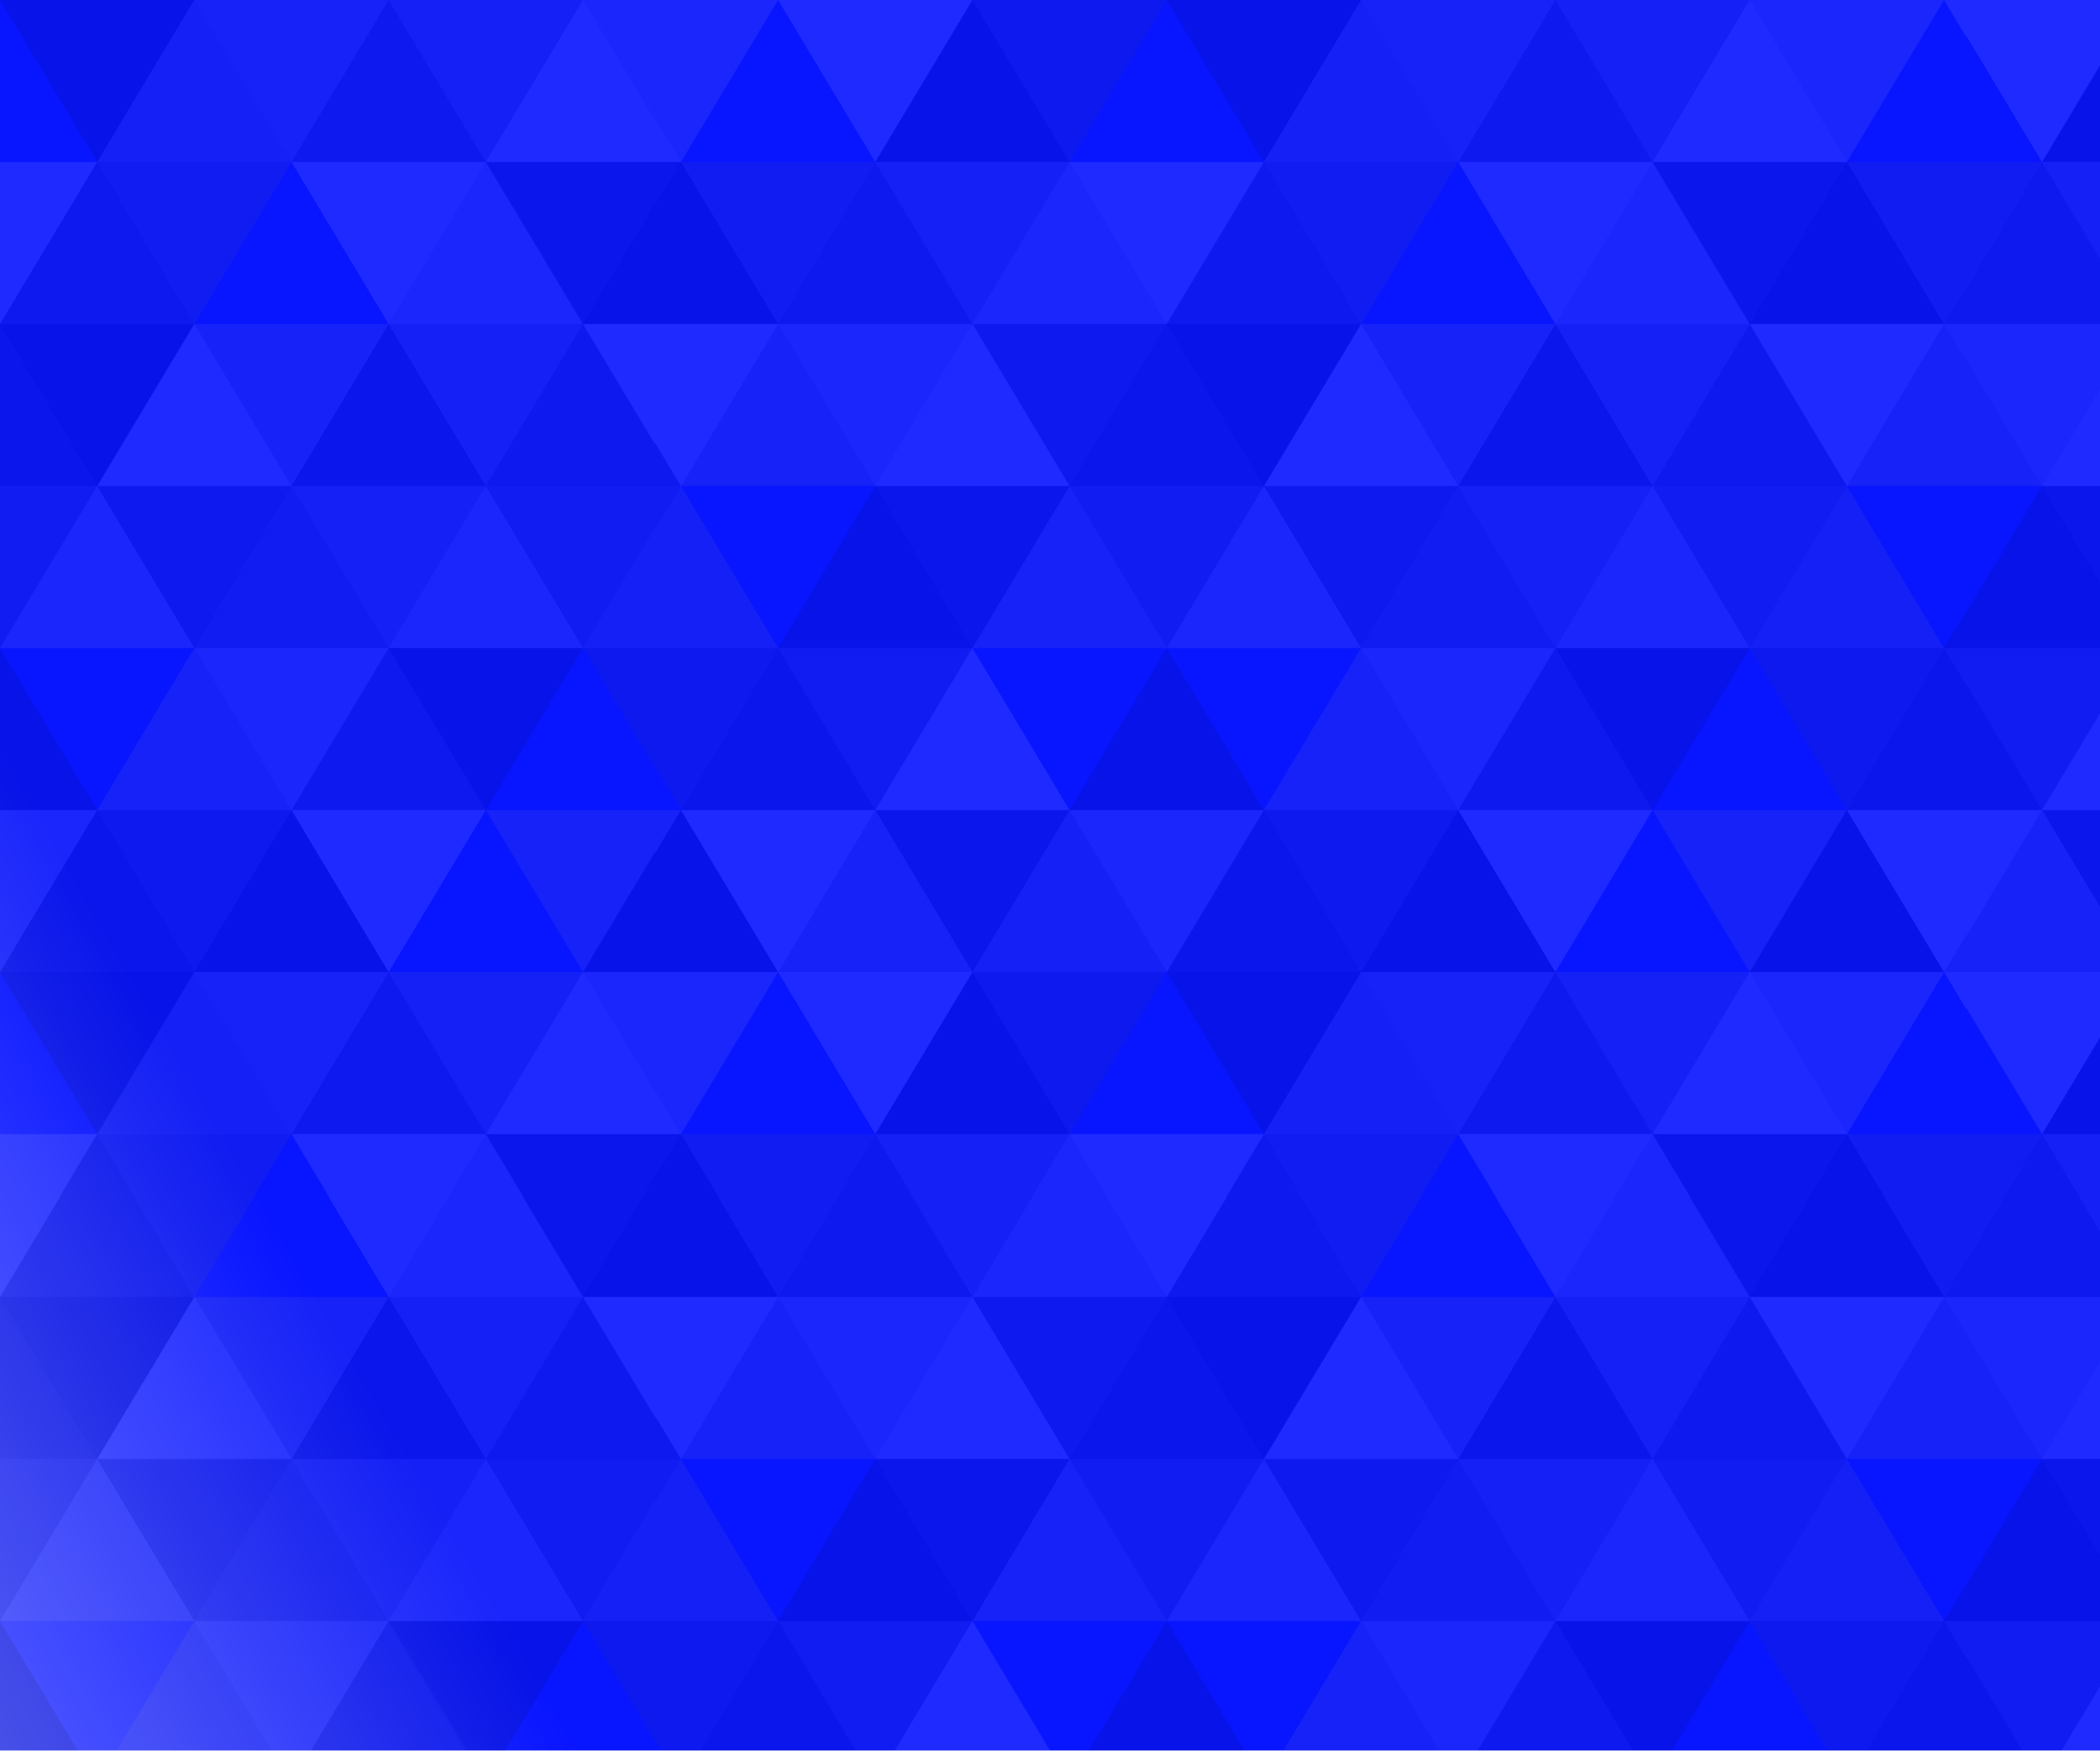
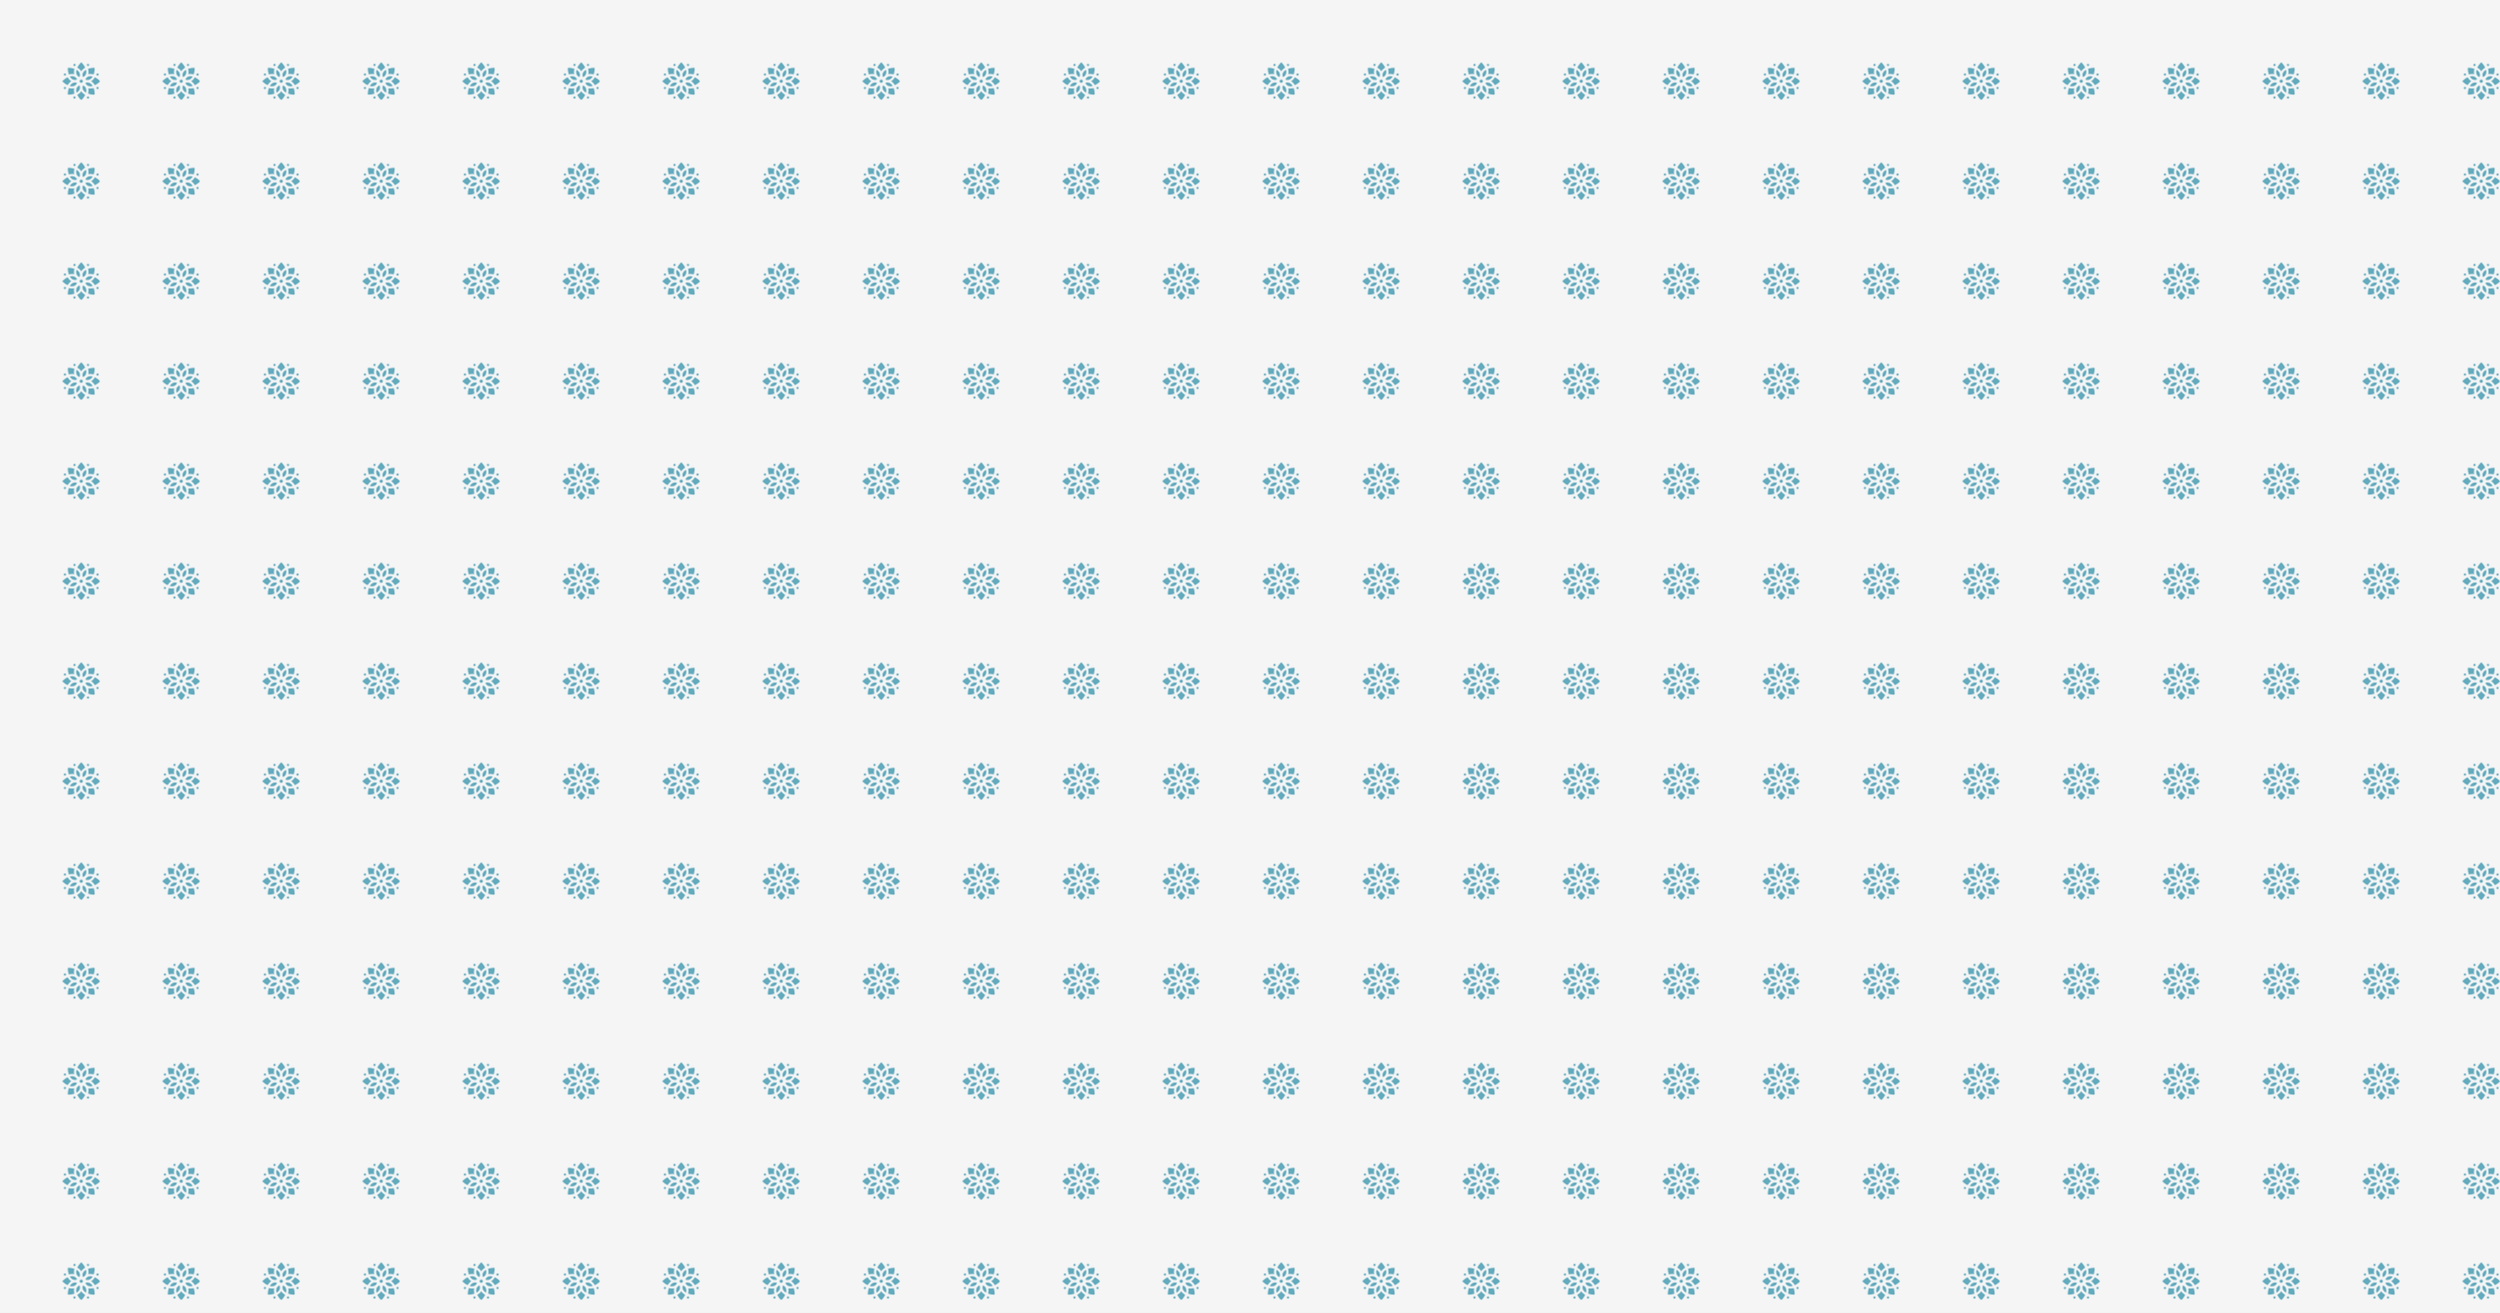
- <svg xmlns="http://www.w3.org/2000/svg" width="100%">
-   <rect fill="#ffffff" width="540" height="450" />
+ <svg xmlns="http://www.w3.org/2000/svg" id="10015.io" viewBox="0 0 1200 630">
  <defs>
-     <linearGradient id="a" gradientUnits="userSpaceOnUse" x1="0" x2="0" y1="0" y2="100%" gradientTransform="rotate(240,265,517)">
-       <stop offset="0" stop-color="#ffffff" />
-       <stop offset="1" stop-color="#0815FF" />
-     </linearGradient>
-     <pattern patternUnits="userSpaceOnUse" id="b" width="300" height="250" x="0" y="0" viewBox="0 0 1080 900">
-       <g fill-opacity="0.09">
-         <polygon fill="#444" points="90 150 0 300 180 300" />
-         <polygon points="90 150 180 0 0 0" />
-         <polygon fill="#AAA" points="270 150 360 0 180 0" />
-         <polygon fill="#DDD" points="450 150 360 300 540 300" />
-         <polygon fill="#999" points="450 150 540 0 360 0" />
-         <polygon points="630 150 540 300 720 300" />
-         <polygon fill="#DDD" points="630 150 720 0 540 0" />
-         <polygon fill="#444" points="810 150 720 300 900 300" />
-         <polygon fill="#FFF" points="810 150 900 0 720 0" />
-         <polygon fill="#DDD" points="990 150 900 300 1080 300" />
-         <polygon fill="#444" points="990 150 1080 0 900 0" />
-         <polygon fill="#DDD" points="90 450 0 600 180 600" />
-         <polygon points="90 450 180 300 0 300" />
-         <polygon fill="#666" points="270 450 180 600 360 600" />
-         <polygon fill="#AAA" points="270 450 360 300 180 300" />
-         <polygon fill="#DDD" points="450 450 360 600 540 600" />
-         <polygon fill="#999" points="450 450 540 300 360 300" />
-         <polygon fill="#999" points="630 450 540 600 720 600" />
-         <polygon fill="#FFF" points="630 450 720 300 540 300" />
-         <polygon points="810 450 720 600 900 600" />
-         <polygon fill="#DDD" points="810 450 900 300 720 300" />
-         <polygon fill="#AAA" points="990 450 900 600 1080 600" />
-         <polygon fill="#444" points="990 450 1080 300 900 300" />
-         <polygon fill="#222" points="90 750 0 900 180 900" />
-         <polygon points="270 750 180 900 360 900" />
-         <polygon fill="#DDD" points="270 750 360 600 180 600" />
-         <polygon points="450 750 540 600 360 600" />
-         <polygon points="630 750 540 900 720 900" />
-         <polygon fill="#444" points="630 750 720 600 540 600" />
-         <polygon fill="#AAA" points="810 750 720 900 900 900" />
-         <polygon fill="#666" points="810 750 900 600 720 600" />
-         <polygon fill="#999" points="990 750 900 900 1080 900" />
-         <polygon fill="#999" points="180 0 90 150 270 150" />
-         <polygon fill="#444" points="360 0 270 150 450 150" />
-         <polygon fill="#FFF" points="540 0 450 150 630 150" />
-         <polygon points="900 0 810 150 990 150" />
-         <polygon fill="#222" points="0 300 -90 450 90 450" />
-         <polygon fill="#FFF" points="0 300 90 150 -90 150" />
-         <polygon fill="#FFF" points="180 300 90 450 270 450" />
-         <polygon fill="#666" points="180 300 270 150 90 150" />
-         <polygon fill="#222" points="360 300 270 450 450 450" />
-         <polygon fill="#FFF" points="360 300 450 150 270 150" />
-         <polygon fill="#444" points="540 300 450 450 630 450" />
-         <polygon fill="#222" points="540 300 630 150 450 150" />
-         <polygon fill="#AAA" points="720 300 630 450 810 450" />
-         <polygon fill="#666" points="720 300 810 150 630 150" />
-         <polygon fill="#FFF" points="900 300 810 450 990 450" />
-         <polygon fill="#999" points="900 300 990 150 810 150" />
-         <polygon points="0 600 -90 750 90 750" />
-         <polygon fill="#666" points="0 600 90 450 -90 450" />
-         <polygon fill="#AAA" points="180 600 90 750 270 750" />
-         <polygon fill="#444" points="180 600 270 450 90 450" />
-         <polygon fill="#444" points="360 600 270 750 450 750" />
-         <polygon fill="#999" points="360 600 450 450 270 450" />
-         <polygon fill="#666" points="540 600 630 450 450 450" />
-         <polygon fill="#222" points="720 600 630 750 810 750" />
-         <polygon fill="#FFF" points="900 600 810 750 990 750" />
-         <polygon fill="#222" points="900 600 990 450 810 450" />
-         <polygon fill="#DDD" points="0 900 90 750 -90 750" />
-         <polygon fill="#444" points="180 900 270 750 90 750" />
-         <polygon fill="#FFF" points="360 900 450 750 270 750" />
-         <polygon fill="#AAA" points="540 900 630 750 450 750" />
-         <polygon fill="#FFF" points="720 900 810 750 630 750" />
-         <polygon fill="#222" points="900 900 990 750 810 750" />
-         <polygon fill="#222" points="1080 300 990 450 1170 450" />
-         <polygon fill="#FFF" points="1080 300 1170 150 990 150" />
-         <polygon points="1080 600 990 750 1170 750" />
-         <polygon fill="#666" points="1080 600 1170 450 990 450" />
-         <polygon fill="#DDD" points="1080 900 1170 750 990 750" />
-       </g>
+     <pattern id="svg-pattern" x="0" y="0" width="48" height="48" patternUnits="userSpaceOnUse" patternTransform="translate(30, 30) rotate(0) skewX(0)">
+       <svg width="18" height="18" viewBox="0 0 100 100">
+         <g fill="#047999" opacity="0.6">
+           <path d="M31.984 9.441C33.601 9.441 34.914 8.129 34.914 6.512C34.755 2.625 29.213 2.626 29.055 6.512C29.055 8.129 30.368 9.441 31.984 9.441Z" />
+           <path d="M68.01 90.557C66.393 90.557 65.08 91.87 65.08 93.487C65.239 97.374 70.781 97.373 70.939 93.487C70.939 91.87 69.627 90.557 68.01 90.557Z" />
+           <path d="M68.01 9.441C69.627 9.441 70.939 8.129 70.939 6.512C70.781 2.625 65.238 2.626 65.08 6.512C65.08 8.129 66.393 9.441 68.01 9.441Z" />
+           <path d="M31.984 90.557C30.367 90.557 29.055 91.87 29.055 93.487C29.213 97.374 34.756 97.373 34.914 93.487C34.914 91.87 33.601 90.557 31.984 90.557Z" />
+           <path d="M93.486 34.916C95.103 34.916 96.416 33.603 96.416 31.986C96.257 28.099 90.715 28.1 90.557 31.986C90.557 33.603 91.869 34.916 93.486 34.916Z" />
+           <path d="M6.51 65.083C4.893 65.083 3.58 66.395 3.58 68.012C3.739 71.899 9.281 71.898 9.439 68.012C9.439 66.395 8.127 65.083 6.51 65.083Z" />
+           <path d="M93.486 65.083C91.869 65.083 90.557 66.395 90.557 68.012C90.715 71.899 96.258 71.898 96.416 68.012C96.416 66.395 95.103 65.083 93.486 65.083Z" />
+           <path d="M6.51 34.916C8.127 34.916 9.439 33.603 9.439 31.986C9.281 28.099 3.738 28.1 3.58 31.986C3.58 33.603 4.893 34.916 6.51 34.916Z" />
+           <path d="M54.571 61.056C52.141 66.076 53.23 72.533 57.252 76.438C58.897 78.082 60.731 79.45 62.664 80.586C64.966 72.315 62.981 64.329 54.571 61.056Z" />
+           <path d="M46.712 66.846C46.712 64.81 46.267 62.843 45.424 61.056C37.012 64.332 35.032 72.31 37.328 80.575C42.444 77.625 46.799 73.153 46.712 66.846V66.846Z" />
+           <path d="M45.417 38.942C47.785 33.911 46.895 27.714 42.742 23.56C41.097 21.916 39.264 20.549 37.331 19.413C35.029 27.681 37.01 35.664 45.417 38.942Z" />
+           <path d="M54.578 38.942C62.986 35.662 64.962 27.686 62.666 19.423C60.741 20.551 58.9 21.913 57.252 23.561C53.1 27.714 52.209 33.911 54.578 38.942Z" />
+           <path d="M49.999 45.599C47.572 45.599 45.598 47.573 45.598 50C45.84 55.839 54.159 55.837 54.4 50C54.4 47.573 52.425 45.599 49.999 45.599V45.599Z" />
+           <path d="M19.422 37.331C20.55 39.256 21.912 41.097 23.559 42.744C27.464 46.767 33.922 47.857 38.941 45.425C35.664 37.014 27.687 35.034 19.422 37.331V37.331Z" />
+           <path d="M23.559 57.255C21.914 58.9 20.546 60.734 19.41 62.666C27.679 64.968 35.663 62.987 38.939 54.58C33.908 52.212 27.711 53.103 23.559 57.255Z" />
+           <path d="M80.573 62.669C79.445 60.744 78.082 58.902 76.435 57.255C72.311 53.142 66.173 52.184 61.055 54.58C64.334 62.988 72.309 64.965 80.573 62.669V62.669Z" />
+           <path d="M66.843 46.714C70.469 46.714 73.875 45.304 76.434 42.744C78.079 41.099 79.447 39.266 80.583 37.334C72.311 35.031 64.327 37.015 61.053 45.425C62.84 46.269 64.807 46.714 66.843 46.714Z" />
+           <path d="M49.997 23.497C50.837 22.027 51.875 20.652 53.109 19.418C56.12 16.407 59.027 14.765 60.592 13.848C57.966 8.175 54.142 3.509 51.42 0.616C50.648 -0.205 49.346 -0.205 48.575 0.616C45.855 3.507 42.034 8.169 39.408 13.836C40.971 14.755 43.86 16.392 46.885 19.417C48.119 20.651 49.158 22.026 49.997 23.497V23.497Z" />
+           <path d="M49.997 76.503C49.158 77.974 48.119 79.349 46.885 80.583C43.86 83.609 40.971 85.245 39.408 86.163C42.034 91.832 45.855 96.493 48.575 99.384C49.347 100.205 50.648 100.205 51.42 99.384C54.142 96.491 57.966 91.825 60.592 86.153C59.027 85.236 56.121 83.594 53.109 80.582C51.875 79.349 50.837 77.974 49.997 76.503V76.503Z" />
+           <path d="M69.423 26.172C69.423 27.917 69.185 29.624 68.739 31.258C70.372 30.811 72.079 30.573 73.823 30.573C78.082 30.573 81.298 31.468 83.053 31.926C85.208 26.058 85.803 20.054 85.925 16.084C85.959 14.958 85.038 14.037 83.912 14.072C79.945 14.193 73.946 14.787 68.082 16.939C68.537 18.694 69.423 21.893 69.423 26.172V26.172Z" />
+           <path d="M30.575 73.823C30.575 72.079 30.813 70.372 31.259 68.739C29.625 69.185 27.918 69.423 26.173 69.423C21.895 69.423 18.695 68.537 16.94 68.082C14.789 73.946 14.194 79.945 14.073 83.912C14.039 85.038 14.959 85.959 16.085 85.925C20.056 85.803 26.059 85.208 31.927 83.053C31.469 81.298 30.575 78.082 30.575 73.823V73.823Z" />
+           <path d="M99.385 48.574C96.494 45.855 91.832 42.033 86.164 39.408C85.246 40.971 83.609 43.86 80.584 46.885C79.35 48.119 77.975 49.158 76.504 49.997C77.974 50.837 79.349 51.875 80.583 53.109C83.594 56.12 85.236 59.027 86.153 60.592C91.826 57.966 96.492 54.142 99.385 51.42C100.206 50.648 100.206 49.346 99.385 48.574V48.574Z" />
+           <path d="M23.497 49.997C22.026 49.158 20.651 48.119 19.417 46.885C16.392 43.86 14.755 40.971 13.836 39.408C8.168 42.034 3.507 45.855 0.616 48.575C-0.205 49.347 -0.205 50.648 0.616 51.42C3.509 54.142 8.175 57.966 13.847 60.592C14.764 59.027 16.406 56.121 19.418 53.109C20.651 51.875 22.026 50.837 23.497 49.997V49.997Z" />
+           <path d="M73.828 69.423C72.083 69.423 70.376 69.185 68.742 68.739C69.189 70.372 69.427 72.079 69.427 73.823C69.427 78.082 68.532 81.298 68.074 83.053C73.942 85.208 79.945 85.803 83.916 85.924C85.042 85.959 85.963 85.038 85.928 83.912C85.807 79.944 85.213 73.946 83.061 68.082C81.306 68.537 78.107 69.423 73.828 69.423V69.423Z" />
+           <path d="M26.176 30.573C27.921 30.574 29.628 30.811 31.261 31.258C30.815 29.624 30.577 27.917 30.577 26.172C30.577 21.893 31.462 18.694 31.918 16.939C26.053 14.788 20.055 14.193 16.087 14.072C14.961 14.038 14.041 14.958 14.075 16.084C14.196 20.055 14.792 26.058 16.946 31.926C18.701 31.468 21.917 30.574 26.176 30.573V30.573Z" />
+         </g>
+       </svg>
    </pattern>
  </defs>
-   <rect x="0" y="0" fill="url(#a)" width="100%" height="100%" />
-   <rect x="0" y="0" fill="url(#b)" width="100%" height="100%" />
+   <rect x="0" y="0" width="100%" height="100%" fill="#f5f5f5" />
+   <rect x="0" y="0" width="100%" height="100%" fill="url(#svg-pattern)" />
</svg>
